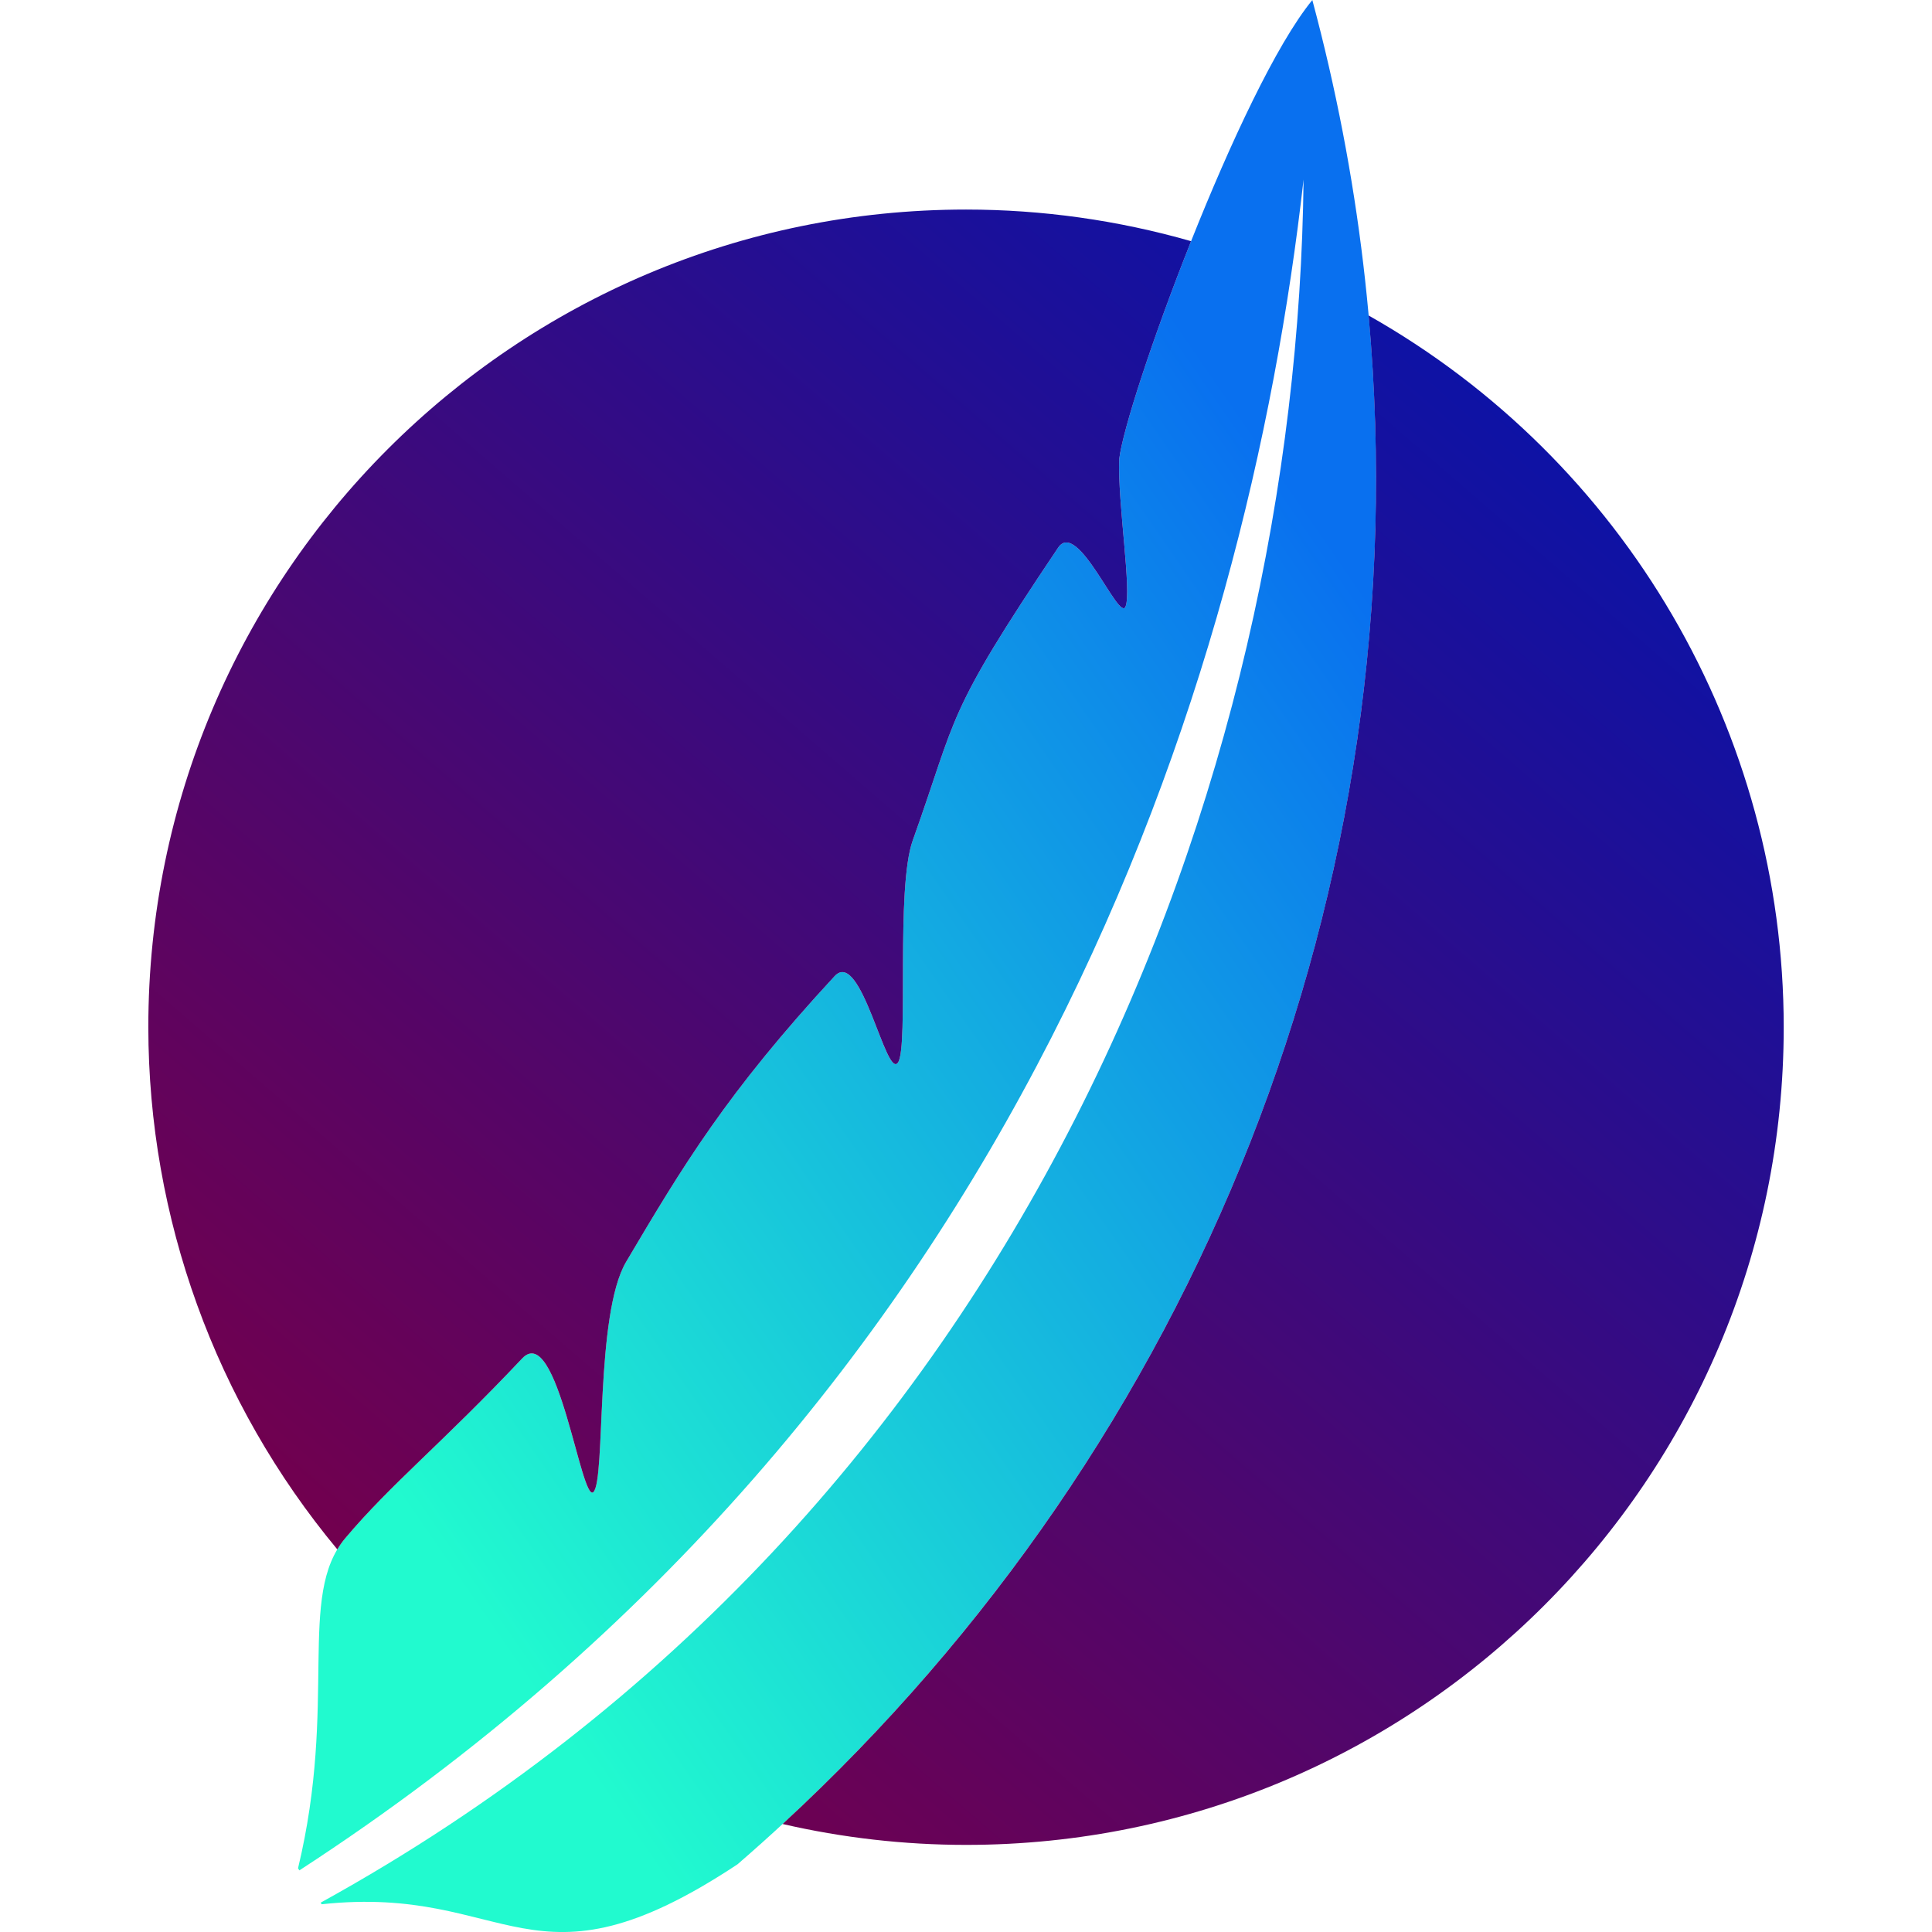
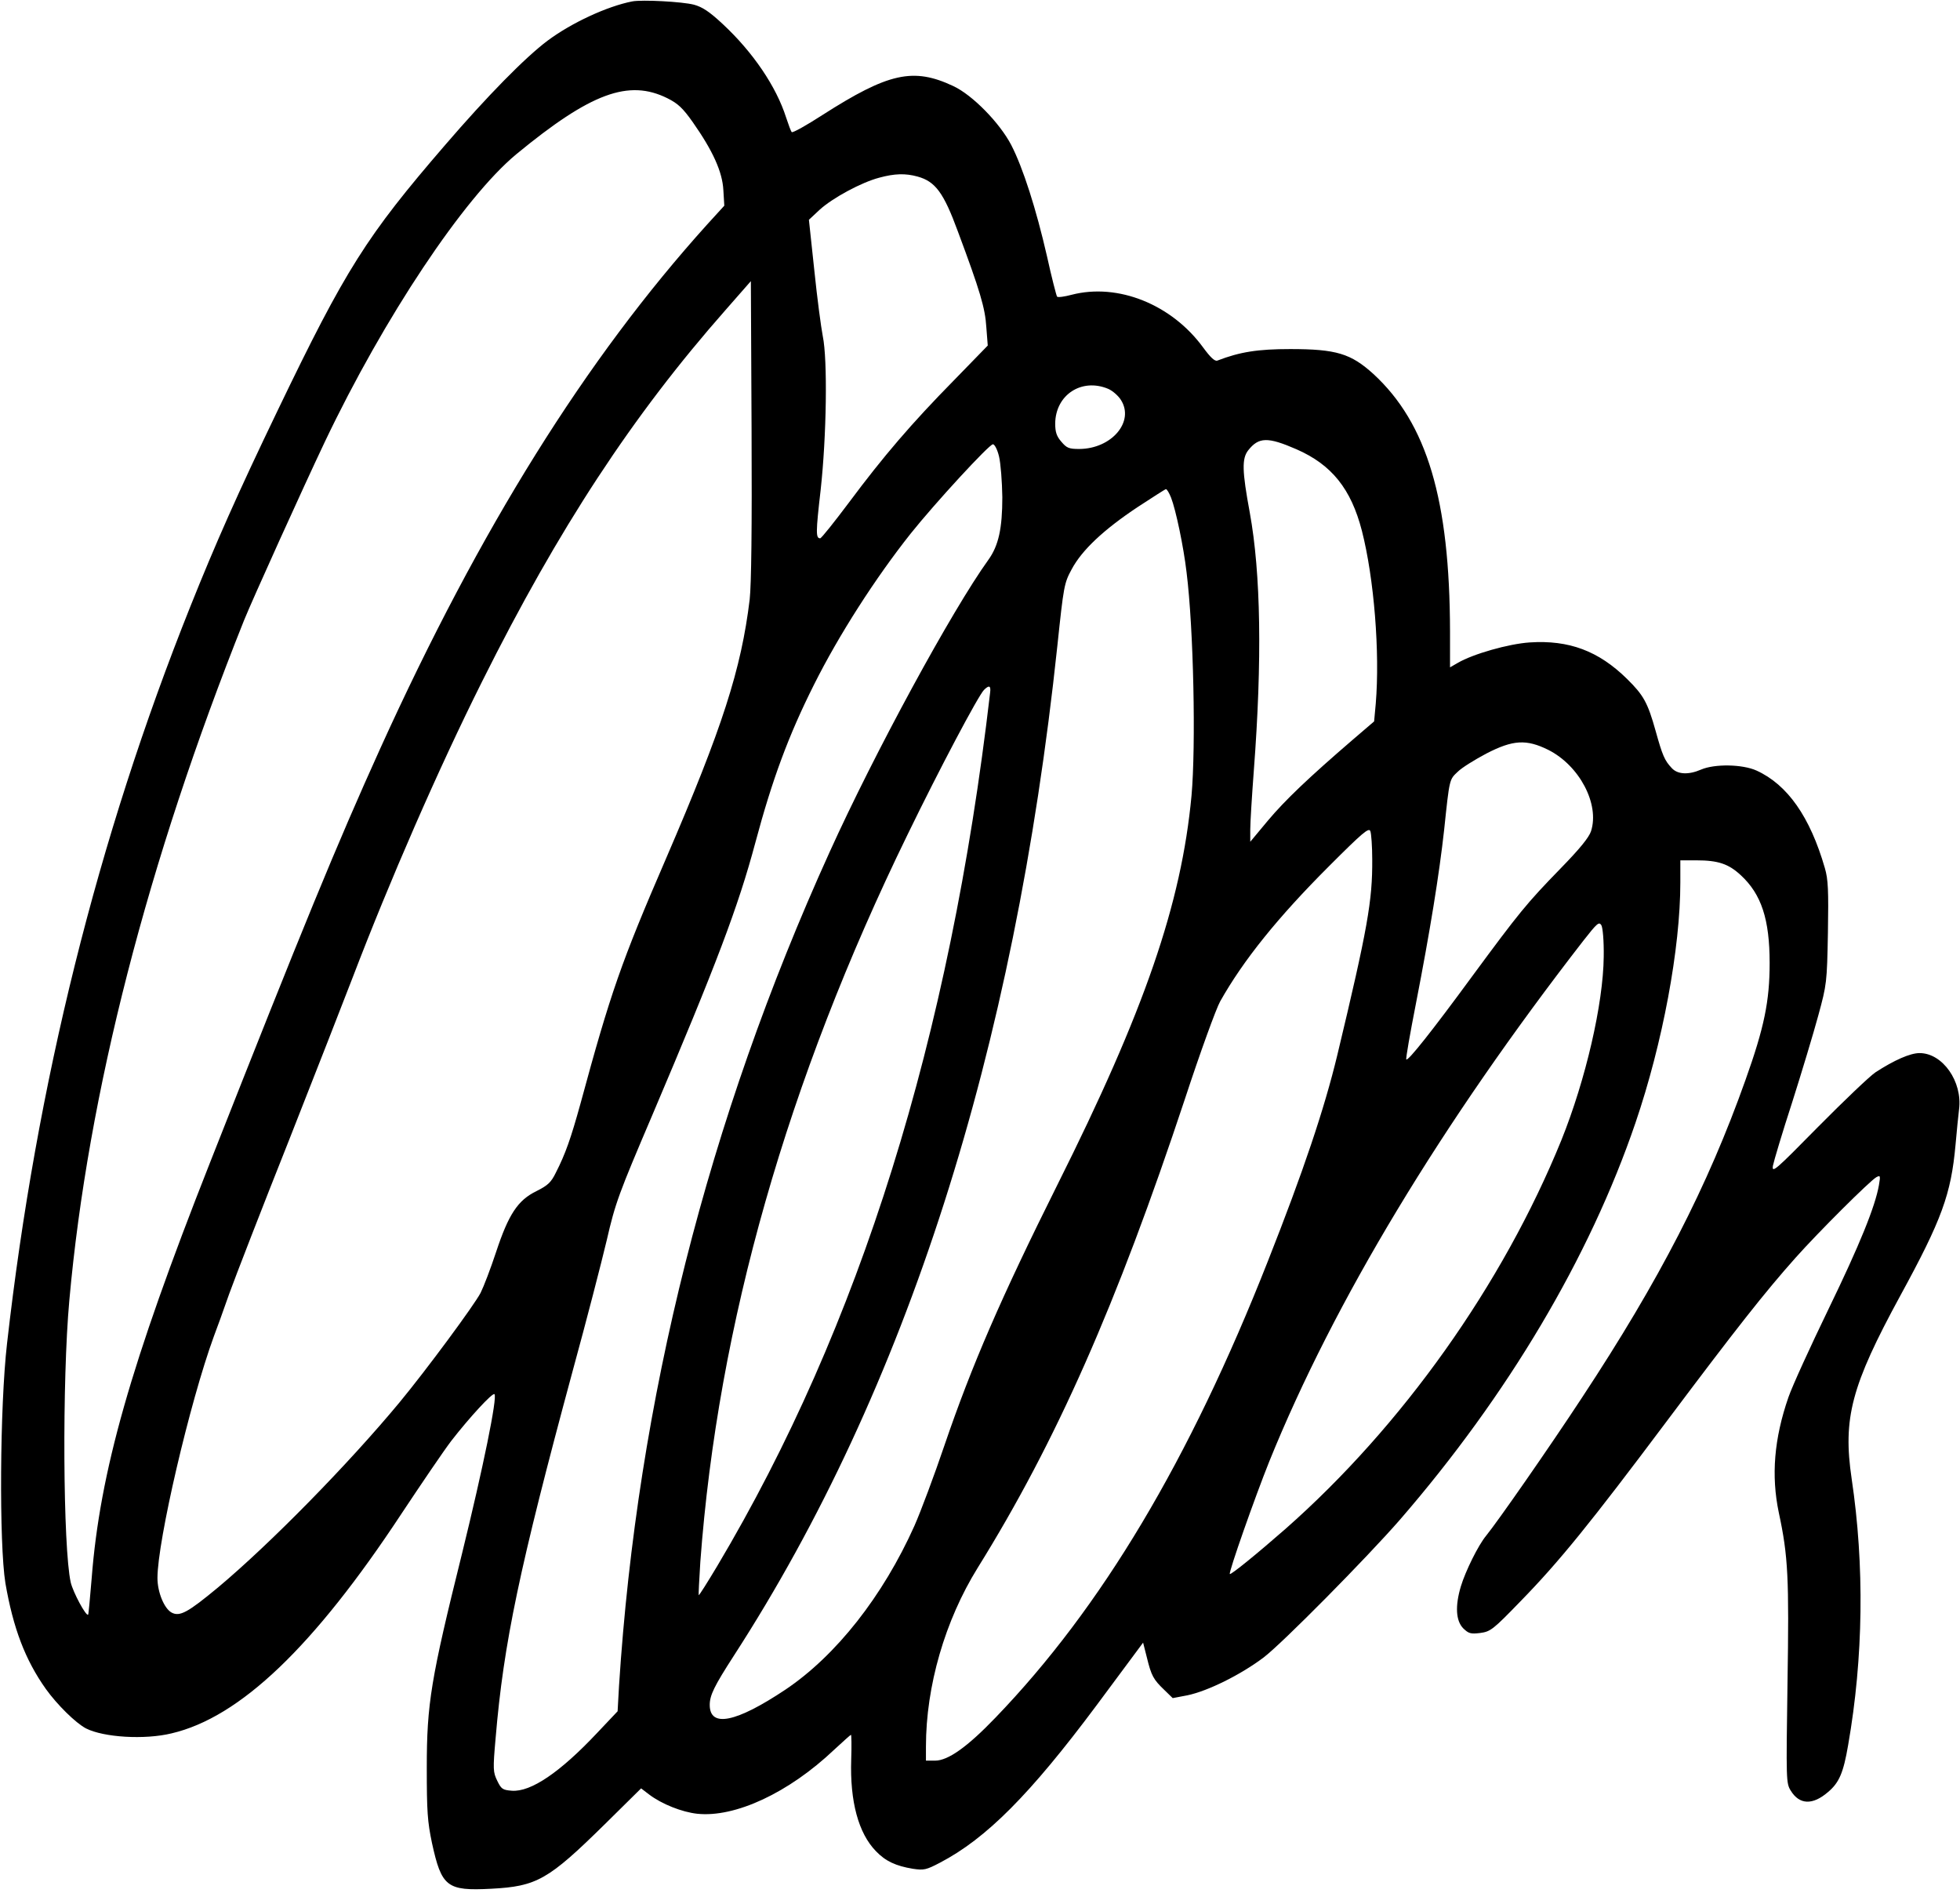
- <svg xmlns="http://www.w3.org/2000/svg" xmlns:xlink="http://www.w3.org/1999/xlink" width="512" height="512" version="1.1" viewBox="0 0 512 512">
-   <defs>
-     <linearGradient id="linearGradient22708">
-       <stop stop-color="#21facf" offset="0" />
-       <stop stop-color="#0970ef" offset="1" />
-     </linearGradient>
-     <linearGradient id="linearGradient6949" x1="68.454" x2="198.59" y1="246.73" y2="96.35" gradientTransform="translate(-5.754,-56.594)" gradientUnits="userSpaceOnUse">
-       <stop stop-color="#72004e" offset="0" />
-       <stop stop-color="#0015b1" offset="1" />
-     </linearGradient>
-     <linearGradient id="linearGradient22718" x1="56.735" x2="155.2" y1="246.96" y2="58.575" gradientUnits="userSpaceOnUse">
-       <stop stop-color="#4f00da" offset="0" />
-       <stop stop-color="#e5311b" offset="1" />
-     </linearGradient>
-     <linearGradient id="linearGradient23463" x1="68.454" x2="198.59" y1="246.73" y2="96.35" gradientUnits="userSpaceOnUse" xlink:href="#linearGradient22708" />
-     <linearGradient id="linearGradient903" x1="54.478" x2="192.1" y1="247.56" y2="9.809" gradientTransform="matrix(.87923 0 0 .87923 -9.551 48.787)" gradientUnits="userSpaceOnUse">
-       <stop stop-color="#dc180d" offset="0" />
-       <stop stop-color="#f96e20" offset=".5" />
-       <stop stop-color="#f4ce41" offset="1" />
-     </linearGradient>
-     <linearGradient id="linearGradient918" x1="39.468" x2="154.99" y1="204.22" y2="124.47" gradientUnits="userSpaceOnUse" xlink:href="#linearGradient22708" />
-   </defs>
-   <g transform="matrix(2.473 0 0 2.473 -4.8978 -4.8812)">
-     <path transform="translate(-5.5496,-57.412)" d="m148.16 59.393c-7.71 9.399-19.951 42.888-20.696 49.204-0.17 4.674 1.373 14.231 0.672 15.805-0.719 1.613-5.117-9.446-7.215-6.327-12.219 18.168-10.7 17.731-15.582 31.378-1.836 5.131-0.424 21.99-1.567 23.773-1.273 1.987-3.962-12.31-6.806-9.236-11.603 12.54-16.279 20.379-22.336 30.607-3.359 5.673-2.182 23.33-3.506 24.674-1.302 1.321-3.857-18.326-7.644-14.309-8.519 9.038-14.054 13.441-18.946 19.252-5.198 6.174-0.783 17.584-5.067 35.383l0.145 0.221c77.447-50.308 101.52-127.16 107.61-181.19-0.681 63.93-29.41 142.78-105.33 184.65l0.113 0.171c20.241-2.181 22.307 10.458 44.562-4.284 55.792-48.277 81.856-124.29 61.593-199.78z" display="none" fill="url(#linearGradient903)" />
-     <path transform="translate(-5.5498,-57.412)" d="m148.16 59.393c-7.71 9.399-19.951 42.888-20.696 49.204-0.17 4.674 1.373 14.231 0.672 15.805-0.719 1.613-5.117-9.446-7.215-6.327-12.219 18.168-10.7 17.731-15.582 31.378-1.836 5.131-0.424 21.99-1.567 23.773-1.273 1.987-3.962-12.31-6.806-9.236-11.603 12.54-16.279 20.379-22.336 30.607-3.359 5.673-2.182 23.33-3.506 24.674-1.302 1.321-3.857-18.326-7.644-14.309-8.519 9.038-14.054 13.441-18.946 19.252-5.198 6.174-0.783 17.584-5.067 35.383l0.145 0.221c77.447-50.308 101.52-127.16 107.61-181.19-0.681 63.93-29.41 142.78-105.33 184.65l0.113 0.171c20.241-2.181 22.307 10.458 44.562-4.284 55.792-48.277 81.856-124.29 61.593-199.78z" fill="url(#linearGradient918)" />
-     <g transform="translate(0 2.0218e-5)">
-       <path transform="translate(-5.7543,-56.594)" d="m111.25 81.024c-48.394-1.5e-5 -87.625 39.231-87.625 87.625 0.017 20.443 7.182 40.236 20.253 55.954 0.252-0.422 0.536-0.824 0.858-1.206 4.892-5.81 10.427-10.214 18.946-19.252 3.787-4.018 6.341 15.63 7.644 14.309 1.324-1.344 0.147-19.001 3.506-24.674 6.056-10.228 10.733-18.067 22.336-30.607 2.844-3.074 5.533 11.223 6.806 9.236 1.142-1.782-0.269-18.641 1.566-23.773 4.882-13.647 3.363-13.21 15.582-31.378 2.098-3.119 6.496 7.94 7.215 6.327 0.701-1.573-0.842-11.131-0.672-15.805 0.372-3.15 3.604-13.059 7.705-23.367-7.843-2.247-15.962-3.388-24.12-3.389zm43.142 11.356c5.566 61.595-18.426 120.7-62.796 161.65 6.446 1.486 13.04 2.237 19.655 2.239 48.394 1e-5 87.625-39.231 87.625-87.625-3.1e-4 -31.581-16.995-60.719-44.484-76.268z" display="none" fill="url(#linearGradient22718)" />
-       <path transform="translate(-5.754,-56.594)" d="m111.25 81.024c-48.394-1.5e-5 -87.625 39.231-87.625 87.625 0.017 20.443 7.182 40.236 20.253 55.954 0.252-0.422 0.536-0.824 0.858-1.206 4.892-5.81 10.427-10.214 18.946-19.252 3.787-4.018 6.341 15.63 7.644 14.309 1.324-1.344 0.147-19.001 3.506-24.674 6.056-10.228 10.733-18.067 22.336-30.607 2.844-3.074 5.533 11.223 6.806 9.236 1.142-1.782-0.269-18.641 1.566-23.773 4.882-13.647 3.363-13.21 15.582-31.378 2.098-3.119 6.496 7.94 7.215 6.327 0.701-1.573-0.842-11.131-0.672-15.805 0.372-3.15 3.604-13.059 7.705-23.367-7.843-2.247-15.962-3.388-24.12-3.389zm43.142 11.356c5.566 61.595-18.426 120.7-62.796 161.65 6.446 1.486 13.04 2.237 19.655 2.239 48.394 1e-5 87.625-39.231 87.625-87.625-3.1e-4 -31.581-16.995-60.719-44.484-76.268z" display="none" fill="url(#linearGradient23463)" />
-       <path d="m105.5 24.43c-48.394-1.5e-5 -87.625 39.231-87.625 87.625 0.017 20.443 7.182 40.236 20.253 55.954 0.252-0.422 0.536-0.824 0.858-1.206 4.892-5.81 10.427-10.214 18.946-19.252 3.787-4.018 6.341 15.63 7.644 14.309 1.324-1.344 0.147-19.001 3.506-24.674 6.056-10.228 10.733-18.067 22.336-30.607 2.844-3.074 5.533 11.223 6.806 9.236 1.142-1.782-0.269-18.641 1.566-23.773 4.882-13.647 3.363-13.21 15.582-31.378 2.098-3.119 6.496 7.94 7.215 6.327 0.701-1.573-0.842-11.131-0.672-15.805 0.372-3.15 3.604-13.059 7.705-23.367-7.843-2.247-15.962-3.388-24.12-3.389zm43.142 11.356c5.566 61.595-18.426 120.7-62.796 161.65 6.446 1.486 13.04 2.237 19.655 2.239 48.394 1e-5 87.625-39.231 87.625-87.625-3.1e-4 -31.581-16.995-60.719-44.484-76.268z" fill="url(#linearGradient6949)" />
-     </g>
+ <svg xmlns="http://www.w3.org/2000/svg" version="1.0" width="834pt" height="805pt" viewBox="0 0 834 805" preserveAspectRatio="xMidYMid meet">
+   <g transform="translate(0,805) scale(0.1,-0.1)" fill="#000000" stroke="none">
+     <path d="M2690 8044 c-107 -21 -258 -91 -360 -167 -96 -72 -257 -236 -436 -444 -334 -387 -423 -527 -712 -1128 -171 -355 -266 -570 -372 -835 -395 -987 -655 -2032 -780 -3135 -31 -268 -34 -853 -7 -1020 33 -191 84 -326 172 -450 48 -67 127 -145 171 -168 75 -38 249 -49 364 -21 291 68 605 368 978 934 85 128 180 268 212 310 76 98 176 207 184 199 13 -13 -48 -312 -138 -678 -133 -535 -150 -639 -150 -911 0 -187 3 -229 22 -320 41 -187 63 -205 252 -195 194 10 243 38 482 273 l156 154 34 -26 c54 -41 140 -75 205 -82 161 -17 389 89 582 272 38 35 70 64 72 64 2 0 3 -47 1 -105 -6 -179 31 -314 105 -390 41 -43 85 -63 157 -75 47 -7 57 -5 116 26 197 103 383 290 665 668 l199 268 16 -63 c19 -78 28 -94 74 -138 l36 -35 63 12 c86 18 226 87 324 161 79 60 437 422 580 586 459 530 807 1116 1002 1688 116 340 191 743 191 1023 l0 94 68 0 c93 0 137 -15 189 -63 88 -81 123 -188 123 -374 0 -162 -23 -274 -103 -498 -161 -453 -366 -851 -695 -1350 -139 -212 -360 -529 -409 -589 -33 -40 -87 -149 -107 -215 -25 -84 -21 -146 10 -178 23 -22 31 -25 72 -20 44 6 54 13 172 135 165 169 297 332 623 767 294 392 416 547 547 694 97 109 316 327 344 343 17 9 18 7 11 -34 -16 -91 -82 -254 -215 -528 -76 -157 -153 -325 -170 -374 -61 -176 -74 -333 -41 -491 40 -186 44 -278 37 -725 -6 -415 -6 -426 14 -458 37 -60 93 -62 158 -6 48 40 66 83 86 200 65 371 70 765 15 1133 -38 258 -2 395 207 779 177 324 216 432 235 642 5 58 12 126 15 151 15 118 -70 239 -168 239 -40 0 -108 -30 -188 -82 -25 -17 -134 -121 -243 -231 -185 -188 -198 -199 -193 -166 4 20 40 141 82 270 41 129 91 295 111 369 36 132 37 140 41 352 3 181 1 227 -13 275 -63 218 -159 355 -291 415 -60 27 -178 29 -236 4 -53 -23 -100 -21 -125 7 -30 32 -39 53 -68 157 -34 122 -52 153 -122 222 -121 119 -247 166 -414 155 -90 -6 -241 -49 -306 -87 l-33 -19 0 152 c-1 562 -98 886 -326 1096 -96 87 -158 106 -354 106 -138 0 -214 -12 -310 -49 -11 -4 -29 13 -60 55 -134 184 -363 276 -560 225 -30 -8 -58 -12 -62 -8 -3 4 -23 81 -43 172 -46 201 -102 376 -152 473 -49 94 -165 213 -247 251 -170 80 -276 56 -556 -123 -68 -44 -127 -77 -131 -73 -4 4 -14 32 -24 62 -42 132 -141 278 -270 398 -57 53 -86 72 -122 82 -50 13 -220 22 -263 14z m150 -412 c44 -22 65 -41 108 -102 85 -121 126 -211 130 -289 l4 -66 -73 -80 c-516 -572 -965 -1291 -1390 -2227 -187 -413 -330 -761 -727 -1768 -337 -854 -467 -1313 -502 -1765 -7 -82 -13 -152 -15 -154 -9 -8 -64 95 -74 137 -33 147 -37 859 -6 1200 79 880 333 1866 743 2892 35 87 250 562 344 760 253 531 592 1039 815 1224 317 261 478 320 643 238z m1064 -333 c76 -21 111 -68 172 -234 94 -252 116 -325 121 -408 l6 -77 -144 -148 c-180 -183 -300 -323 -446 -519 -63 -84 -118 -153 -123 -153 -19 0 -19 24 2 206 25 227 30 553 9 654 -7 36 -24 162 -36 280 l-23 215 46 43 c55 50 177 116 253 136 66 18 112 19 163 5z m-714 -1799 c-36 -297 -116 -546 -355 -1100 -192 -444 -237 -573 -365 -1045 -41 -148 -64 -214 -105 -294 -20 -41 -34 -54 -82 -78 -80 -39 -119 -99 -172 -259 -23 -70 -53 -148 -66 -174 -27 -52 -230 -327 -345 -466 -219 -264 -550 -601 -772 -787 -128 -106 -163 -126 -198 -107 -31 17 -60 86 -60 147 0 157 137 746 240 1028 11 28 40 109 65 180 26 72 140 366 255 655 114 289 235 599 270 690 158 413 364 886 551 1260 326 653 641 1133 1037 1582 l107 122 3 -630 c2 -423 -1 -660 -8 -724z m1525 896 c19 -8 44 -30 55 -48 58 -92 -40 -207 -177 -208 -45 0 -54 4 -77 31 -20 23 -26 41 -26 77 1 122 112 195 225 148z m801 -257 c151 -66 233 -169 279 -347 52 -203 77 -518 59 -735 l-7 -76 -91 -78 c-186 -160 -288 -257 -361 -344 l-75 -90 0 53 c0 29 7 141 15 248 36 471 30 841 -17 1099 -33 178 -34 230 -7 265 45 57 83 58 205 5z m-1265 -31 c7 -29 13 -107 14 -173 0 -133 -16 -206 -59 -266 -155 -215 -485 -822 -676 -1244 -518 -1141 -818 -2332 -896 -3547 l-6 -108 -87 -92 c-158 -168 -282 -252 -363 -246 -39 3 -45 7 -62 42 -18 37 -19 48 -7 183 34 403 101 722 327 1558 59 215 124 467 146 560 36 157 51 197 194 532 272 640 365 885 438 1158 72 269 141 456 250 673 105 210 261 453 411 642 103 129 334 380 350 380 7 0 19 -22 26 -52z m732 -175 c20 -51 53 -207 66 -318 30 -240 40 -738 21 -950 -43 -460 -200 -915 -571 -1656 -240 -481 -364 -767 -480 -1107 -43 -127 -101 -282 -128 -343 -134 -299 -333 -552 -549 -697 -210 -140 -322 -163 -322 -65 0 41 19 80 103 210 733 1133 1193 2569 1376 4294 27 256 29 268 61 327 43 81 135 168 281 265 63 41 117 76 120 76 4 1 14 -16 22 -36z m-770 -830 c-171 -1470 -554 -2695 -1161 -3715 -42 -70 -77 -126 -79 -124 -1 1 2 65 7 142 75 1010 369 2043 882 3094 137 282 301 591 325 615 22 22 30 18 26 -12z m2375 -243 c133 -67 219 -231 182 -346 -9 -27 -48 -75 -130 -159 -144 -148 -175 -186 -377 -460 -170 -232 -272 -360 -279 -352 -3 3 16 110 41 238 60 308 99 549 120 739 23 219 22 213 58 247 17 17 72 51 121 77 114 59 171 62 264 16z m-749 -467 c1 -174 -19 -291 -149 -833 -55 -228 -144 -493 -295 -875 -334 -848 -708 -1474 -1159 -1942 -120 -125 -202 -183 -257 -183 l-39 0 0 60 c0 257 81 536 220 760 334 537 591 1118 882 1995 65 198 133 385 150 415 99 176 246 358 462 574 144 144 171 167 177 150 4 -10 8 -65 8 -121z m985 -413 c-2 -201 -77 -524 -180 -780 -250 -615 -678 -1217 -1174 -1654 -121 -106 -233 -197 -237 -192 -6 6 107 327 168 479 275 679 733 1438 1337 2216 58 74 66 81 76 65 6 -11 11 -66 10 -134z" />
  </g>
</svg>
